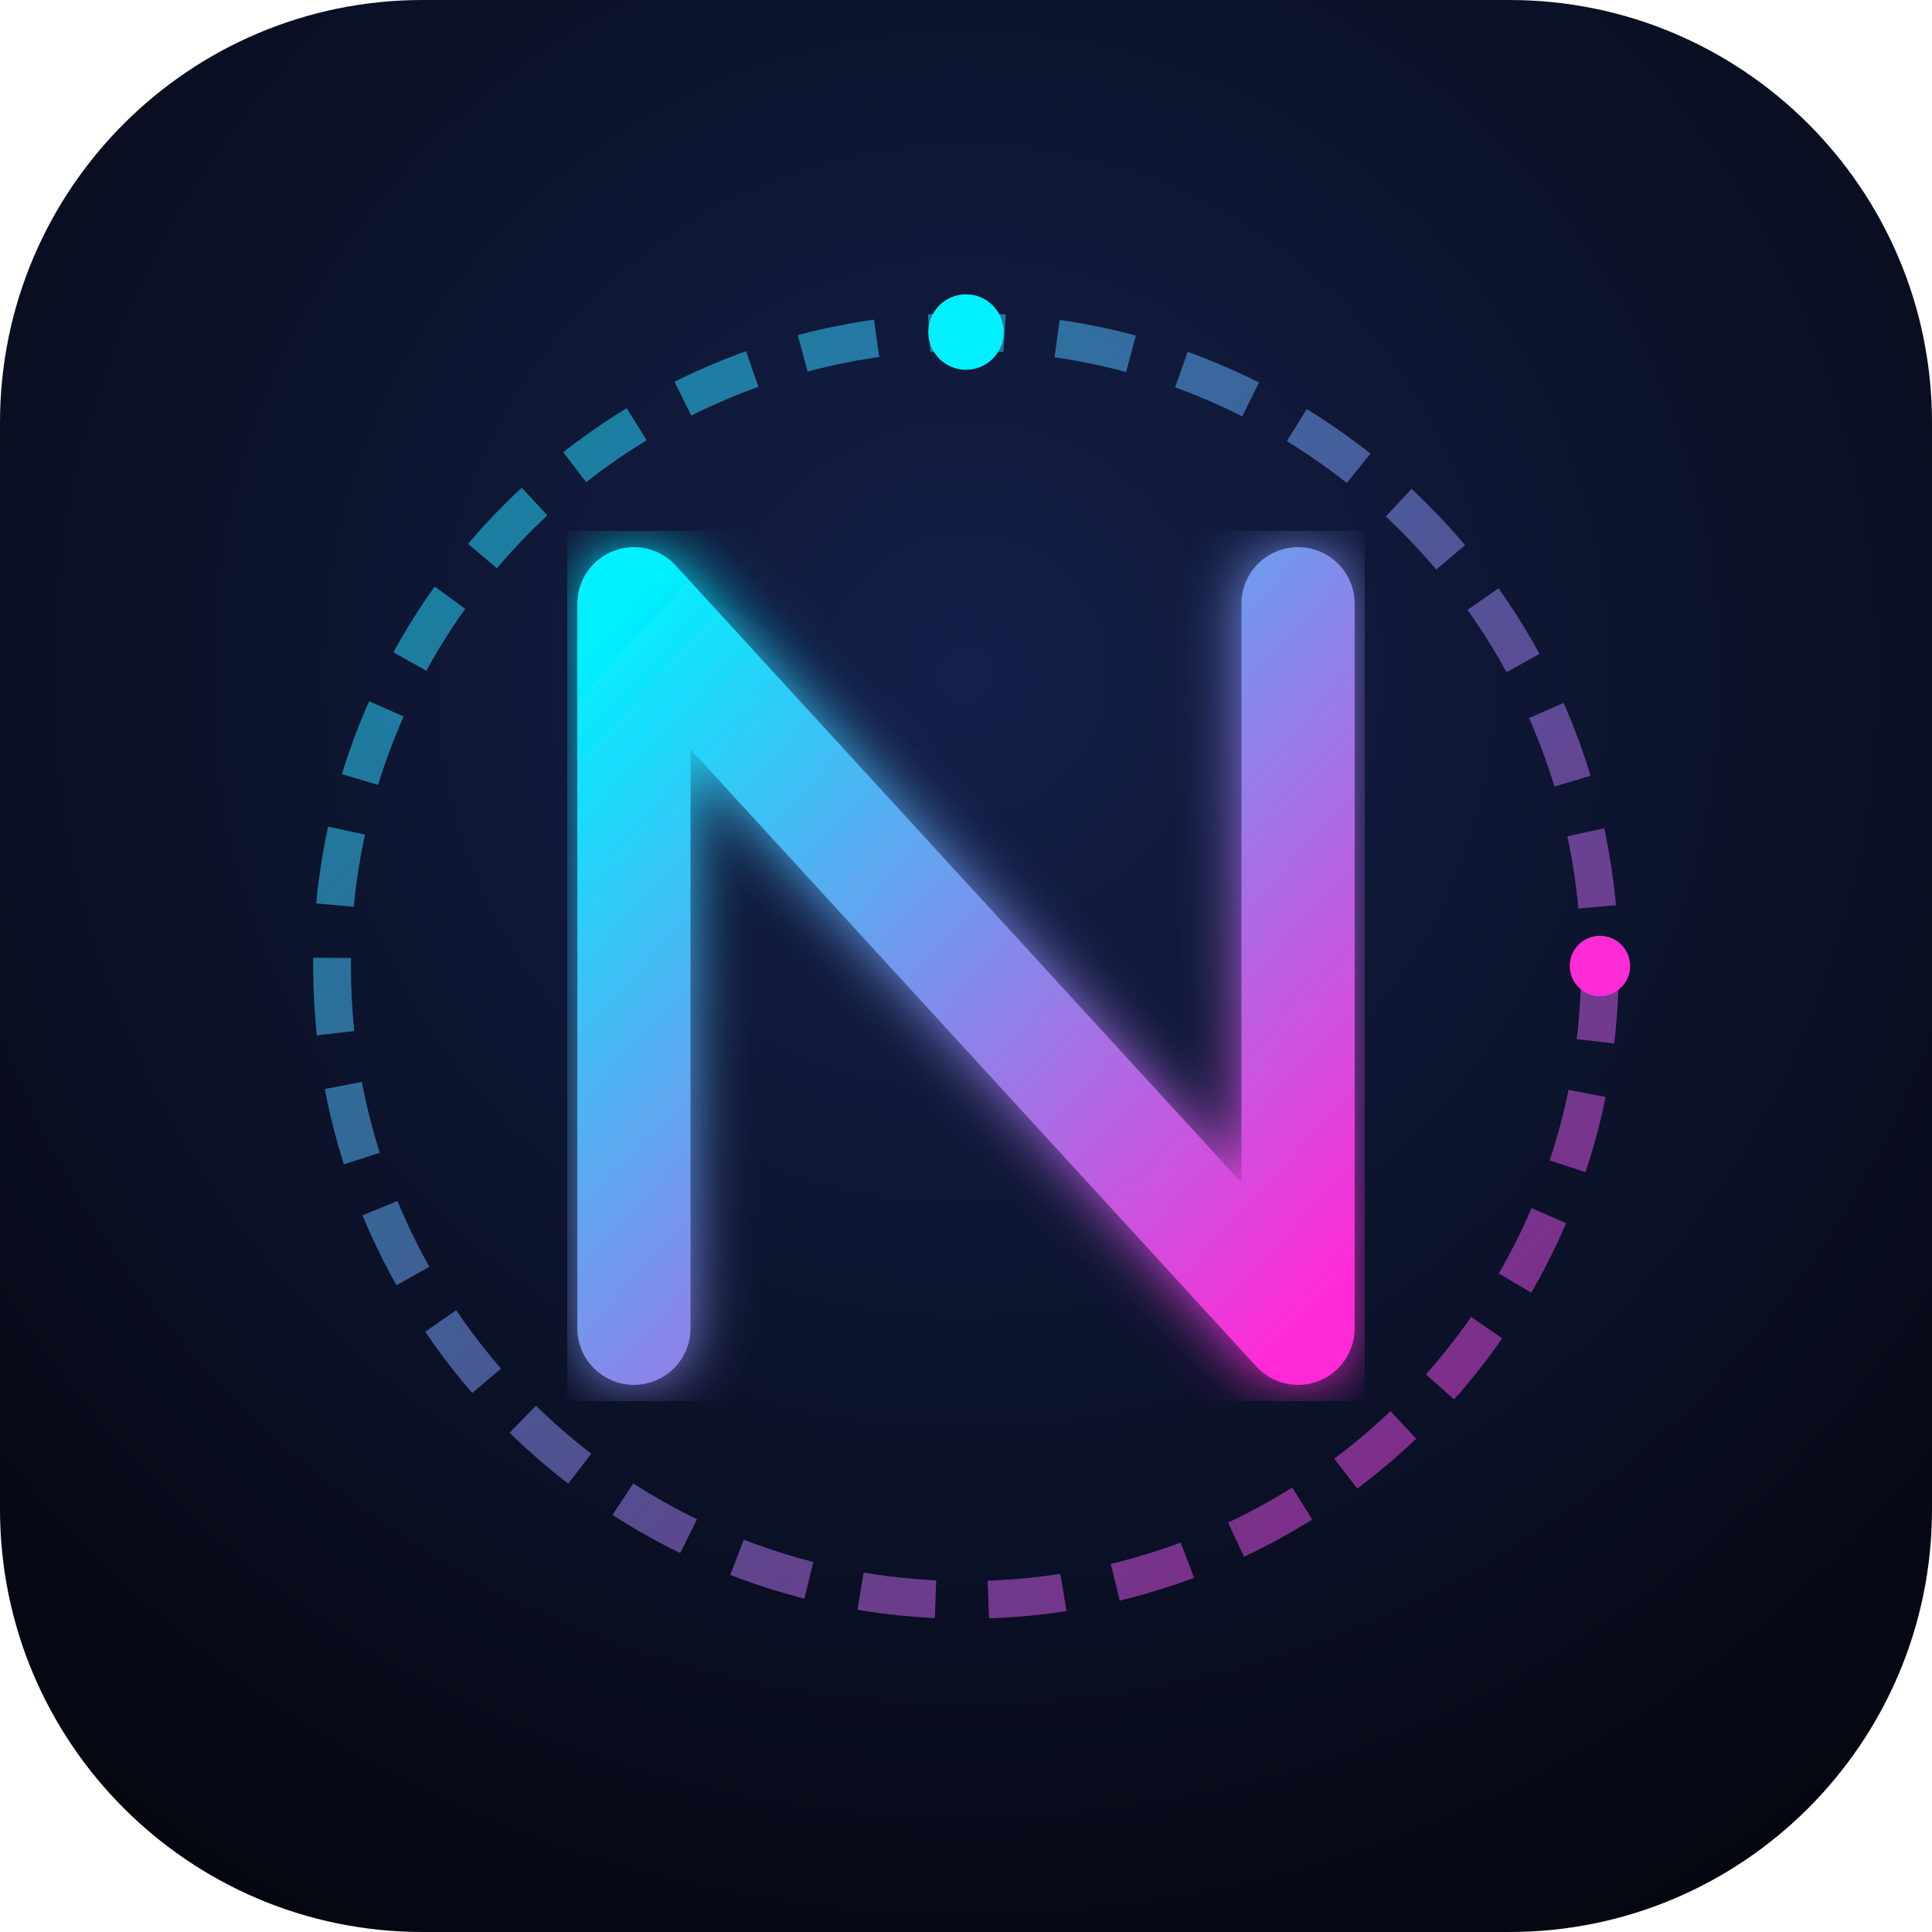
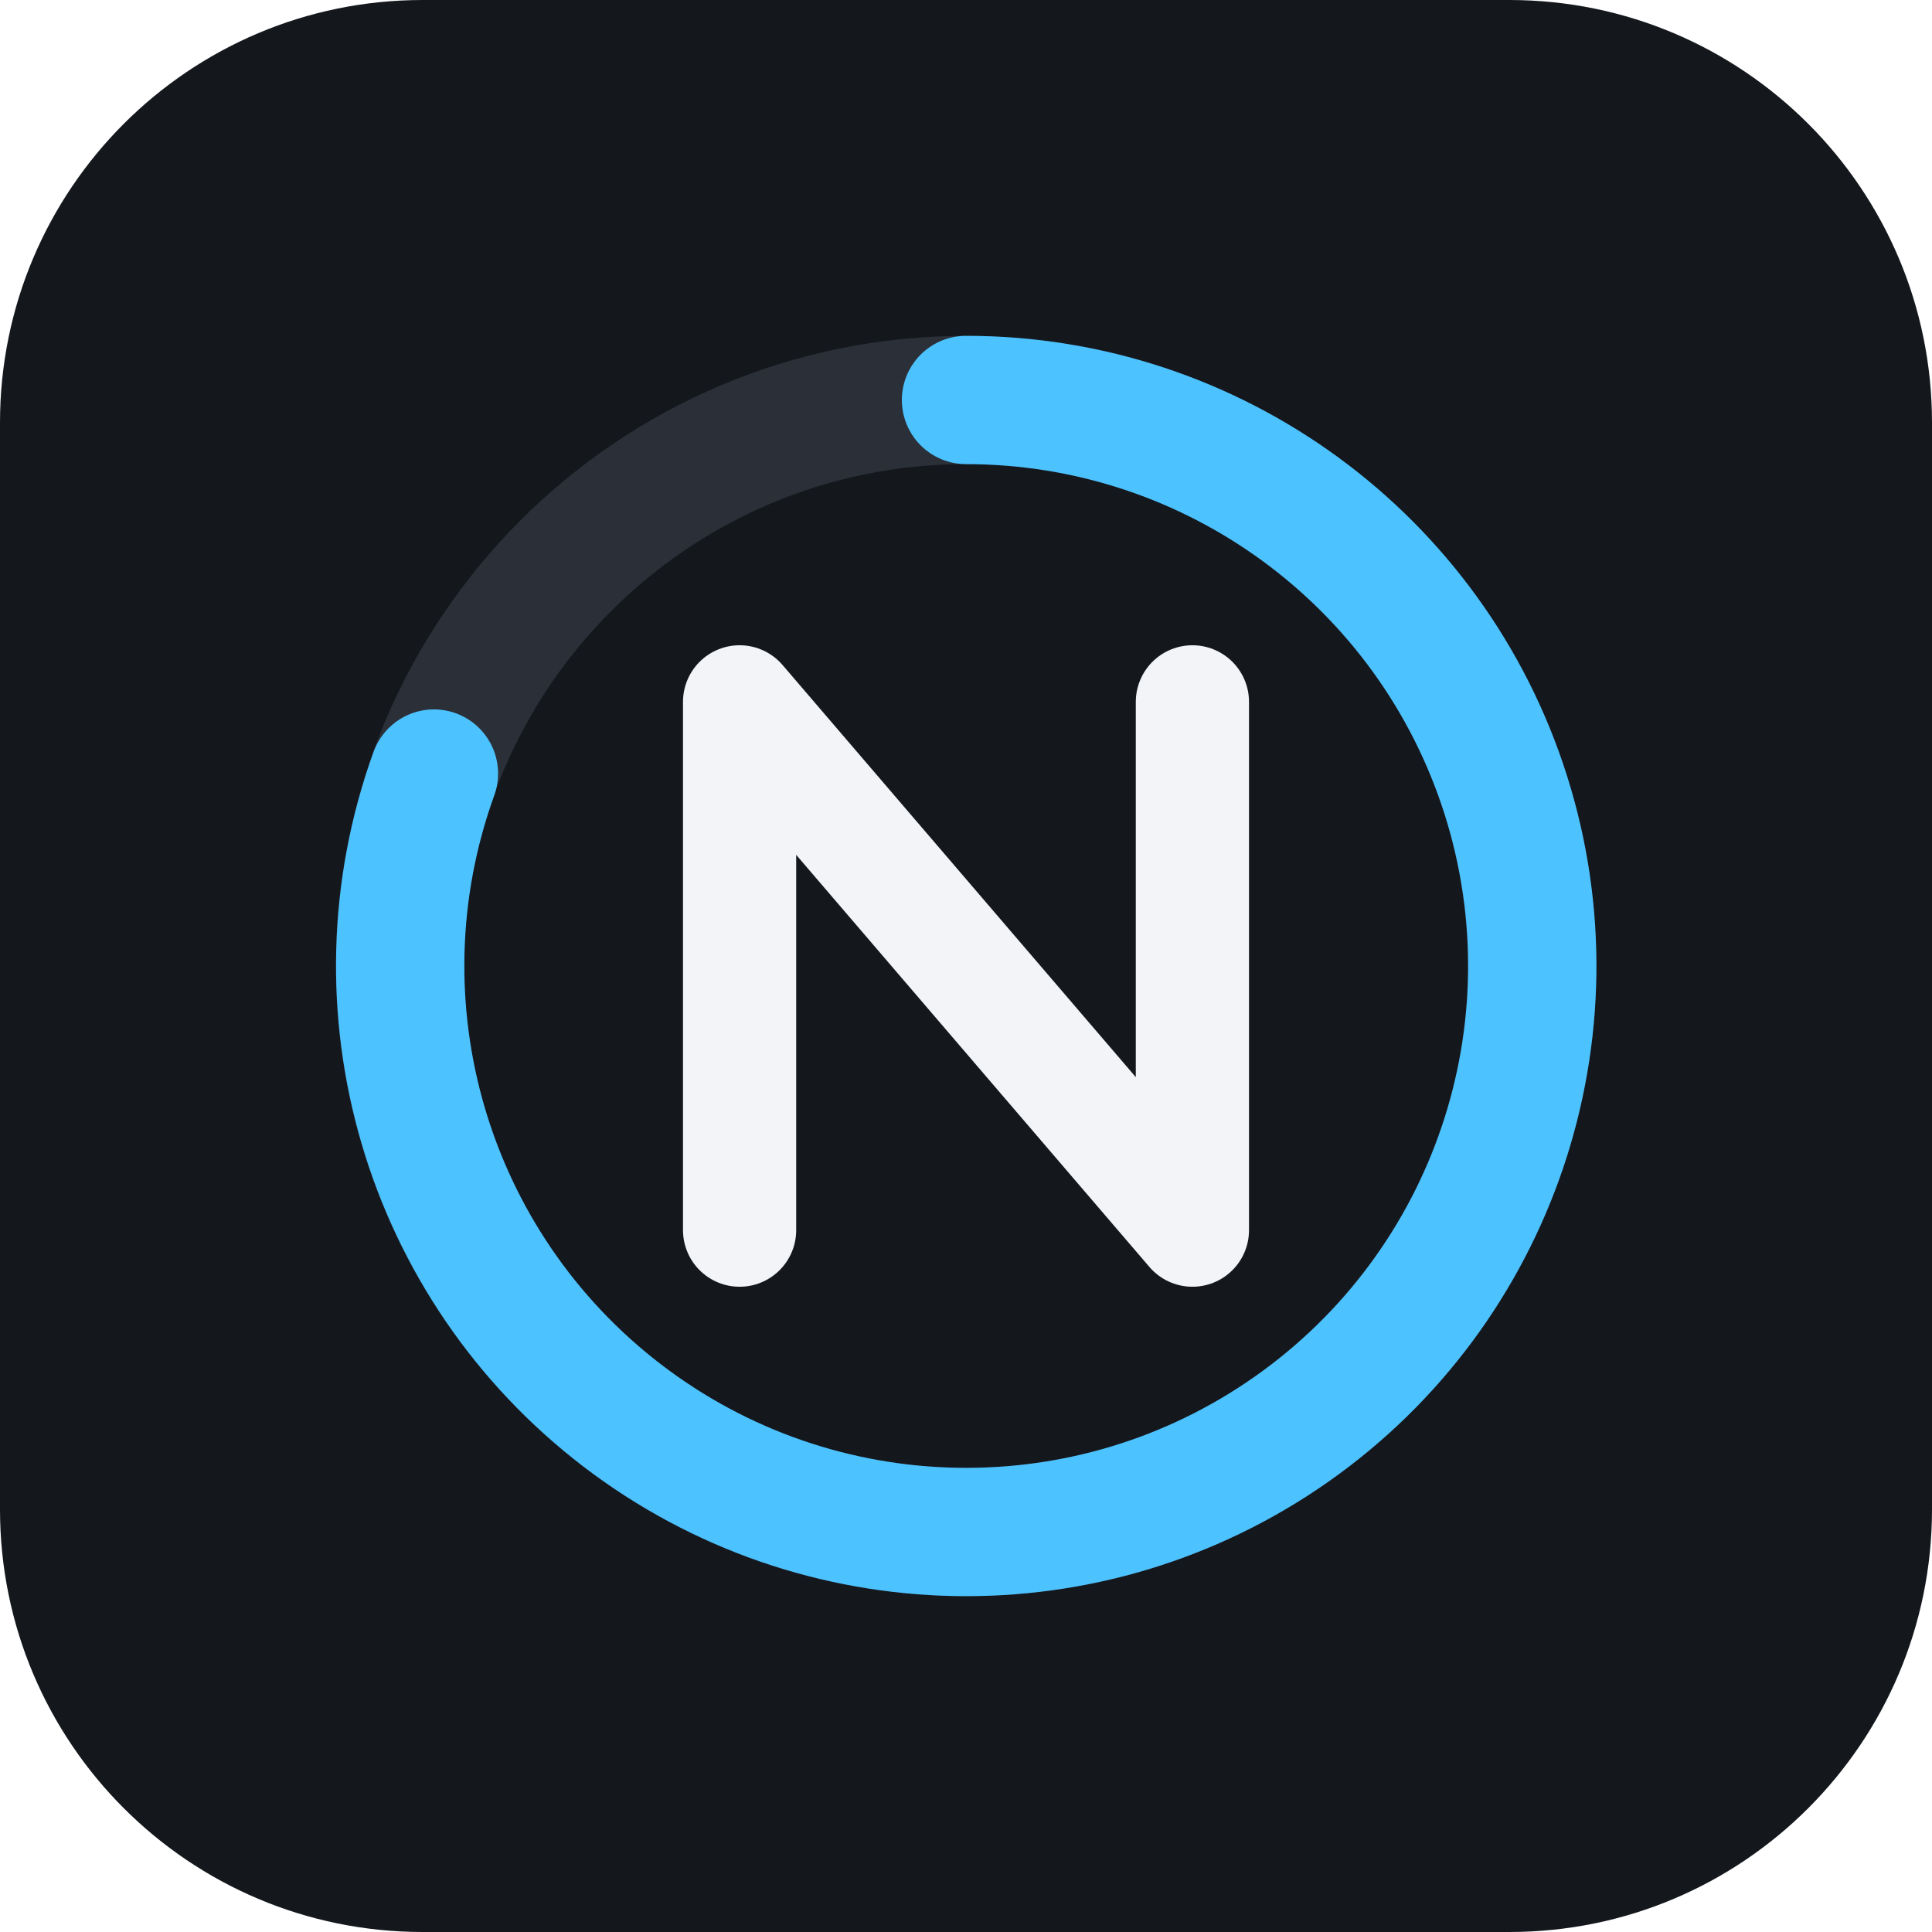
<svg xmlns="http://www.w3.org/2000/svg" viewBox="0 0 512 512">
-   <defs>
-     <linearGradient id="g" x1="0" y1="0" x2="1" y2="1">
-       <stop offset="0" stop-color="#00f0ff" />
-       <stop offset="1" stop-color="#ff2bd6" />
-     </linearGradient>
-     <radialGradient id="bg" cx=".5" cy=".35" r=".8">
-       <stop offset="0" stop-color="#14204a" />
-       <stop offset="1" stop-color="#03040a" />
-     </radialGradient>
-     <filter id="glow">
-       <feGaussianBlur stdDeviation="8" result="b" />
-       <feMerge>
-         <feMergeNode in="b" />
-         <feMergeNode in="SourceGraphic" />
-       </feMerge>
-     </filter>
-   </defs>
-   <rect width="512" height="512" rx="112" fill="url(#bg)" />
-   <circle cx="256" cy="256" r="168" fill="none" stroke="url(#g)" stroke-width="10" stroke-dasharray="20 14" opacity=".55" />
-   <g filter="url(#glow)" fill="none" stroke="url(#g)" stroke-width="30" stroke-linecap="round" stroke-linejoin="round">
-     <path d="M168 352V160l176 192V160" />
-   </g>
-   <circle cx="256" cy="88" r="10" fill="#00f0ff" />
-   <circle cx="424" cy="256" r="8" fill="#ff2bd6" />
+   <rect width="512" height="512" rx="112" fill="#14171c" />
+   <circle cx="256" cy="256" r="150" fill="none" stroke="#2a2f38" stroke-width="34" />
+   <path d="M256 106a150 150 0 1 1-141 99" fill="none" stroke="#4cc2ff" stroke-width="34" stroke-linecap="round" />
+   <path d="M196 326V186l120 140V186" fill="none" stroke="#f2f4f7" stroke-width="30" stroke-linecap="round" stroke-linejoin="round" />
</svg>
